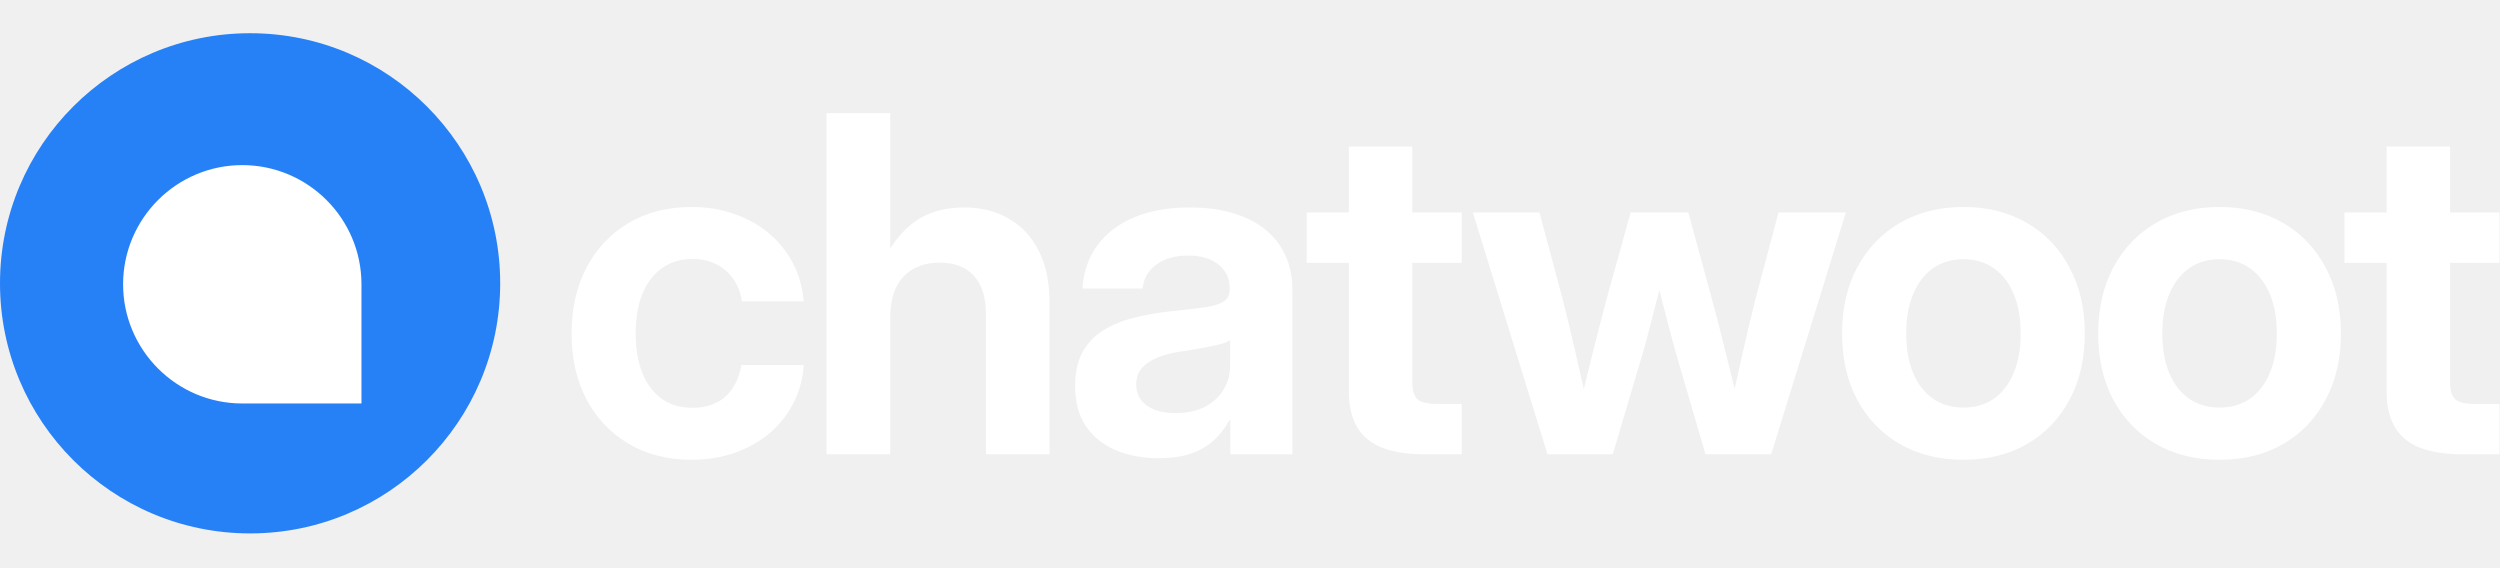
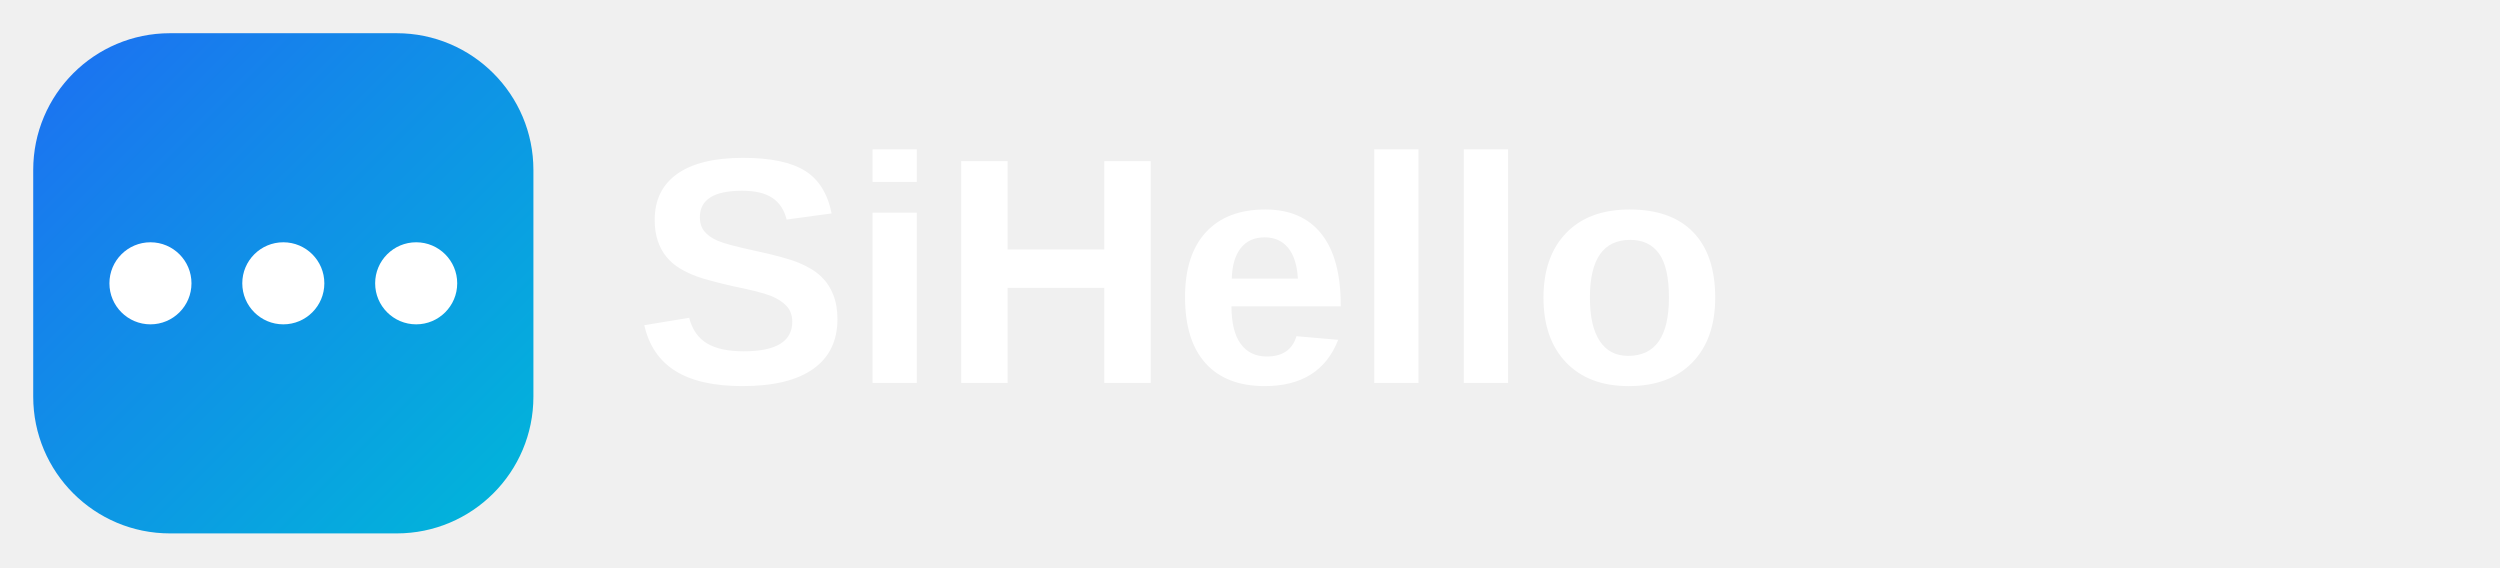
<svg xmlns="http://www.w3.org/2000/svg" width="2559" height="581" viewBox="0 0 2559 581" fill="none">
-   <path d="M256 546C397.385 546 512 431.385 512 290C512 148.615 397.385 34 256 34C114.615 34 0 148.615 0 290C0 431.385 114.615 546 256 546Z" fill="#2781F6" />
-   <path d="M367 410H247.99C182.388 410 129 356.608 129 290.989C129 225.392 182.388 172 247.992 172C313.612 172 367 225.392 367 290.989V410Z" fill="white" stroke="white" stroke-width="6" />
-   <path d="M707.875 470.625C683.5 470.625 662.016 465.156 643.422 454.219C624.984 443.281 610.609 428.125 600.297 408.75C590.141 389.375 585.062 366.953 585.062 341.484C585.062 316.016 590.141 293.516 600.297 273.984C610.609 254.453 624.984 239.219 643.422 228.281C662.016 217.344 683.5 211.875 707.875 211.875C723.812 211.875 738.5 214.297 751.938 219.141C765.531 223.828 777.328 230.469 787.328 239.062C797.484 247.656 805.609 257.812 811.703 269.531C817.797 281.25 821.469 294.219 822.719 308.438H759.438C758.5 301.875 756.625 296.016 753.812 290.859C751.156 285.547 747.641 281.016 743.266 277.266C739.047 273.359 734.047 270.391 728.266 268.359C722.641 266.172 716.156 265.078 708.812 265.078C696.781 265.078 686.391 268.203 677.641 274.453C668.891 280.703 662.172 289.531 657.484 300.938C652.953 312.344 650.688 325.859 650.688 341.484C650.688 356.953 652.953 370.391 657.484 381.797C662.172 393.203 668.812 402.031 677.406 408.281C686.156 414.375 696.625 417.422 708.812 417.422C716.156 417.422 722.641 416.406 728.266 414.375C733.891 412.344 738.734 409.453 742.797 405.703C747.016 401.797 750.453 397.188 753.109 391.875C755.766 386.406 757.719 380.312 758.969 373.594H822.719C821.781 387.656 818.266 400.625 812.172 412.5C806.234 424.219 798.188 434.453 788.031 443.203C777.875 451.797 766 458.516 752.406 463.359C738.812 468.203 723.969 470.625 707.875 470.625ZM911.209 326.484V465H846.053V115.781H911.209V281.25H898.319C906.288 259.375 917.459 242.422 931.834 230.391C946.366 218.359 964.725 212.344 986.913 212.344C1004.41 212.344 1019.65 216.172 1032.62 223.828C1045.74 231.328 1055.98 242.344 1063.32 256.875C1070.66 271.406 1074.33 289.141 1074.33 310.078V465H1009.18V321.562C1009.18 304.219 1005.04 291.094 996.756 282.188C988.631 273.281 977.069 268.828 962.069 268.828C952.069 268.828 943.241 270.859 935.584 274.922C927.928 278.984 921.913 285.234 917.538 293.672C913.319 302.109 911.209 313.047 911.209 326.484ZM1185.79 468.984C1169.39 468.984 1154.78 466.25 1141.97 460.781C1129.15 455.312 1119 447.109 1111.5 436.172C1104.15 425.234 1100.48 411.562 1100.48 395.156C1100.48 381.094 1103.06 369.453 1108.22 360.234C1113.53 350.859 1120.64 343.438 1129.54 337.969C1138.61 332.344 1149 328.125 1160.72 325.312C1172.43 322.344 1184.62 320.156 1197.28 318.75C1212.59 317.188 1224.7 315.781 1233.61 314.531C1242.51 313.125 1248.92 311.094 1252.83 308.438C1256.73 305.781 1258.68 301.719 1258.68 296.25V294.609C1258.68 288.047 1256.97 282.344 1253.53 277.5C1250.09 272.5 1245.25 268.594 1239 265.781C1232.75 262.969 1225.17 261.562 1216.26 261.562C1207.36 261.562 1199.47 262.969 1192.59 265.781C1185.87 268.594 1180.48 272.578 1176.42 277.734C1172.51 282.734 1170.25 288.594 1169.62 295.312H1107.98C1109.08 278.438 1114.08 263.828 1122.98 251.484C1132.04 239.141 1144.54 229.531 1160.48 222.656C1176.58 215.781 1195.72 212.344 1217.9 212.344C1234.47 212.344 1249.23 214.297 1262.2 218.203C1275.33 222.109 1286.34 227.734 1295.25 235.078C1304.31 242.422 1311.18 251.328 1315.87 261.797C1320.56 272.109 1322.9 283.75 1322.9 296.719V465H1259.39V430.078H1258.45C1254.23 437.891 1248.92 444.766 1242.51 450.703C1236.26 456.484 1228.45 461.016 1219.08 464.297C1209.86 467.422 1198.76 468.984 1185.79 468.984ZM1203.14 422.812C1214.86 422.812 1224.86 420.703 1233.14 416.484C1241.58 412.109 1247.98 406.25 1252.36 398.906C1256.89 391.562 1259.15 383.281 1259.15 374.062V348.281C1257.12 349.531 1254.39 350.703 1250.95 351.797C1247.67 352.734 1243.68 353.672 1239 354.609C1234.47 355.547 1229.47 356.484 1224 357.422C1218.68 358.359 1213.14 359.219 1207.36 360C1199.23 361.25 1191.81 363.203 1185.09 365.859C1178.37 368.516 1172.98 372.109 1168.92 376.641C1165.01 381.016 1163.06 386.719 1163.06 393.75C1163.06 399.688 1164.7 404.922 1167.98 409.453C1171.42 413.828 1176.11 417.188 1182.04 419.531C1187.98 421.719 1195.01 422.812 1203.14 422.812ZM1496.24 217.5V269.062H1337.57V217.5H1496.24ZM1380.69 150H1445.61V390.703C1445.61 399.297 1447.33 405.234 1450.77 408.516C1454.21 411.797 1460.69 413.438 1470.22 413.438C1474.13 413.438 1478.66 413.438 1483.82 413.438C1489.13 413.438 1493.27 413.438 1496.24 413.438V465C1492.02 465 1486.32 465 1479.13 465C1472.1 465 1464.99 465 1457.8 465C1431.39 465 1411.94 459.766 1399.44 449.297C1386.94 438.828 1380.69 422.656 1380.69 400.781V150ZM1584.03 465L1507.62 217.5H1575.82L1599.73 307.031C1604.26 324.688 1608.63 342.891 1612.85 361.641C1617.07 380.391 1621.29 398.828 1625.51 416.953H1616.6C1621.13 398.828 1625.67 380.391 1630.2 361.641C1634.88 342.891 1639.57 324.688 1644.26 307.031L1669.1 217.5H1728.17L1752.54 307.031C1757.38 324.688 1762.07 342.891 1766.6 361.641C1771.13 380.391 1775.67 398.828 1780.2 416.953H1771.06C1775.43 398.828 1779.65 380.391 1783.71 361.641C1787.93 342.891 1792.23 324.688 1796.6 307.031L1820.51 217.5H1889.42L1813.01 465H1745.74L1716.45 364.688C1713.63 354.844 1710.9 344.844 1708.24 334.688C1705.59 324.375 1702.93 314.062 1700.28 303.75C1697.78 293.281 1695.12 282.969 1692.31 272.812H1704.96C1702.31 282.969 1699.57 293.281 1696.76 303.75C1694.1 314.062 1691.45 324.375 1688.79 334.688C1686.29 344.844 1683.56 354.844 1680.59 364.688L1650.82 465H1584.03ZM2009.78 470.625C1985.09 470.625 1963.38 465.234 1944.62 454.453C1926.03 443.672 1911.5 428.594 1901.03 409.219C1890.72 389.844 1885.56 367.266 1885.56 341.484C1885.56 315.703 1890.72 293.125 1901.03 273.75C1911.5 254.219 1926.03 239.062 1944.62 228.281C1963.38 217.344 1985.09 211.875 2009.78 211.875C2034.62 211.875 2056.34 217.344 2074.94 228.281C2093.53 239.062 2107.98 254.219 2118.3 273.75C2128.77 293.125 2134 315.703 2134 341.484C2134 367.266 2128.77 389.844 2118.3 409.219C2107.98 428.594 2093.53 443.672 2074.94 454.453C2056.34 465.234 2034.62 470.625 2009.78 470.625ZM2009.78 417.188C2021.66 417.188 2031.97 414.219 2040.72 408.281C2049.47 402.188 2056.27 393.438 2061.11 382.031C2065.95 370.625 2068.38 357.109 2068.38 341.484C2068.38 325.547 2065.95 311.953 2061.11 300.703C2056.27 289.297 2049.47 280.547 2040.72 274.453C2031.97 268.359 2021.66 265.312 2009.78 265.312C1998.06 265.312 1987.75 268.359 1978.84 274.453C1970.09 280.547 1963.3 289.297 1958.45 300.703C1953.61 311.953 1951.19 325.547 1951.19 341.484C1951.19 357.266 1953.61 370.859 1958.45 382.266C1963.3 393.516 1970.09 402.188 1978.84 408.281C1987.75 414.219 1998.06 417.188 2009.78 417.188ZM2271.94 470.625C2247.26 470.625 2225.54 465.234 2206.79 454.453C2188.19 443.672 2173.66 428.594 2163.19 409.219C2152.88 389.844 2147.72 367.266 2147.72 341.484C2147.72 315.703 2152.88 293.125 2163.19 273.75C2173.66 254.219 2188.19 239.062 2206.79 228.281C2225.54 217.344 2247.26 211.875 2271.94 211.875C2296.79 211.875 2318.51 217.344 2337.1 228.281C2355.69 239.062 2370.15 254.219 2380.46 273.75C2390.93 293.125 2396.16 315.703 2396.16 341.484C2396.16 367.266 2390.93 389.844 2380.46 409.219C2370.15 428.594 2355.69 443.672 2337.1 454.453C2318.51 465.234 2296.79 470.625 2271.94 470.625ZM2271.94 417.188C2283.82 417.188 2294.13 414.219 2302.88 408.281C2311.63 402.188 2318.43 393.438 2323.27 382.031C2328.12 370.625 2330.54 357.109 2330.54 341.484C2330.54 325.547 2328.12 311.953 2323.27 300.703C2318.43 289.297 2311.63 280.547 2302.88 274.453C2294.13 268.359 2283.82 265.312 2271.94 265.312C2260.22 265.312 2249.91 268.359 2241.01 274.453C2232.26 280.547 2225.46 289.297 2220.62 300.703C2215.77 311.953 2213.35 325.547 2213.35 341.484C2213.35 357.266 2215.77 370.859 2220.62 382.266C2225.46 393.516 2232.26 402.188 2241.01 408.281C2249.91 414.219 2260.22 417.188 2271.94 417.188ZM2558.48 217.5V269.062H2399.81V217.5H2558.48ZM2442.93 150H2507.86V390.703C2507.86 399.297 2509.57 405.234 2513.01 408.516C2516.45 411.797 2522.93 413.438 2532.47 413.438C2536.37 413.438 2540.9 413.438 2546.06 413.438C2551.37 413.438 2555.51 413.438 2558.48 413.438V465C2554.26 465 2548.56 465 2541.37 465C2534.34 465 2527.23 465 2520.04 465C2493.64 465 2474.18 459.766 2461.68 449.297C2449.18 438.828 2442.93 422.656 2442.93 400.781V150Z" fill="white" />
+   <defs>
+     <linearGradient id="sihello-g" x1="34" y1="34" x2="546" y2="546" gradientUnits="userSpaceOnUse">
+       <stop offset="0" stop-color="#1D6FF2" />
+       <stop offset="1" stop-color="#00B8D9" />
+     </linearGradient>
+   </defs>
+   <rect x="34" y="34" width="512" height="512" rx="140" fill="url(#sihello-g)" />
+   <circle cx="154" cy="290" r="42" fill="#FFFFFF" />
+   <circle cx="290" cy="290" r="42" fill="#FFFFFF" />
+   <circle cx="426" cy="290" r="42" fill="#FFFFFF" />
+   <text x="650" y="392" font-family="Arial, Helvetica, sans-serif" font-size="330" font-weight="700" fill="#FFFFFF">SiHello</text>
</svg>
